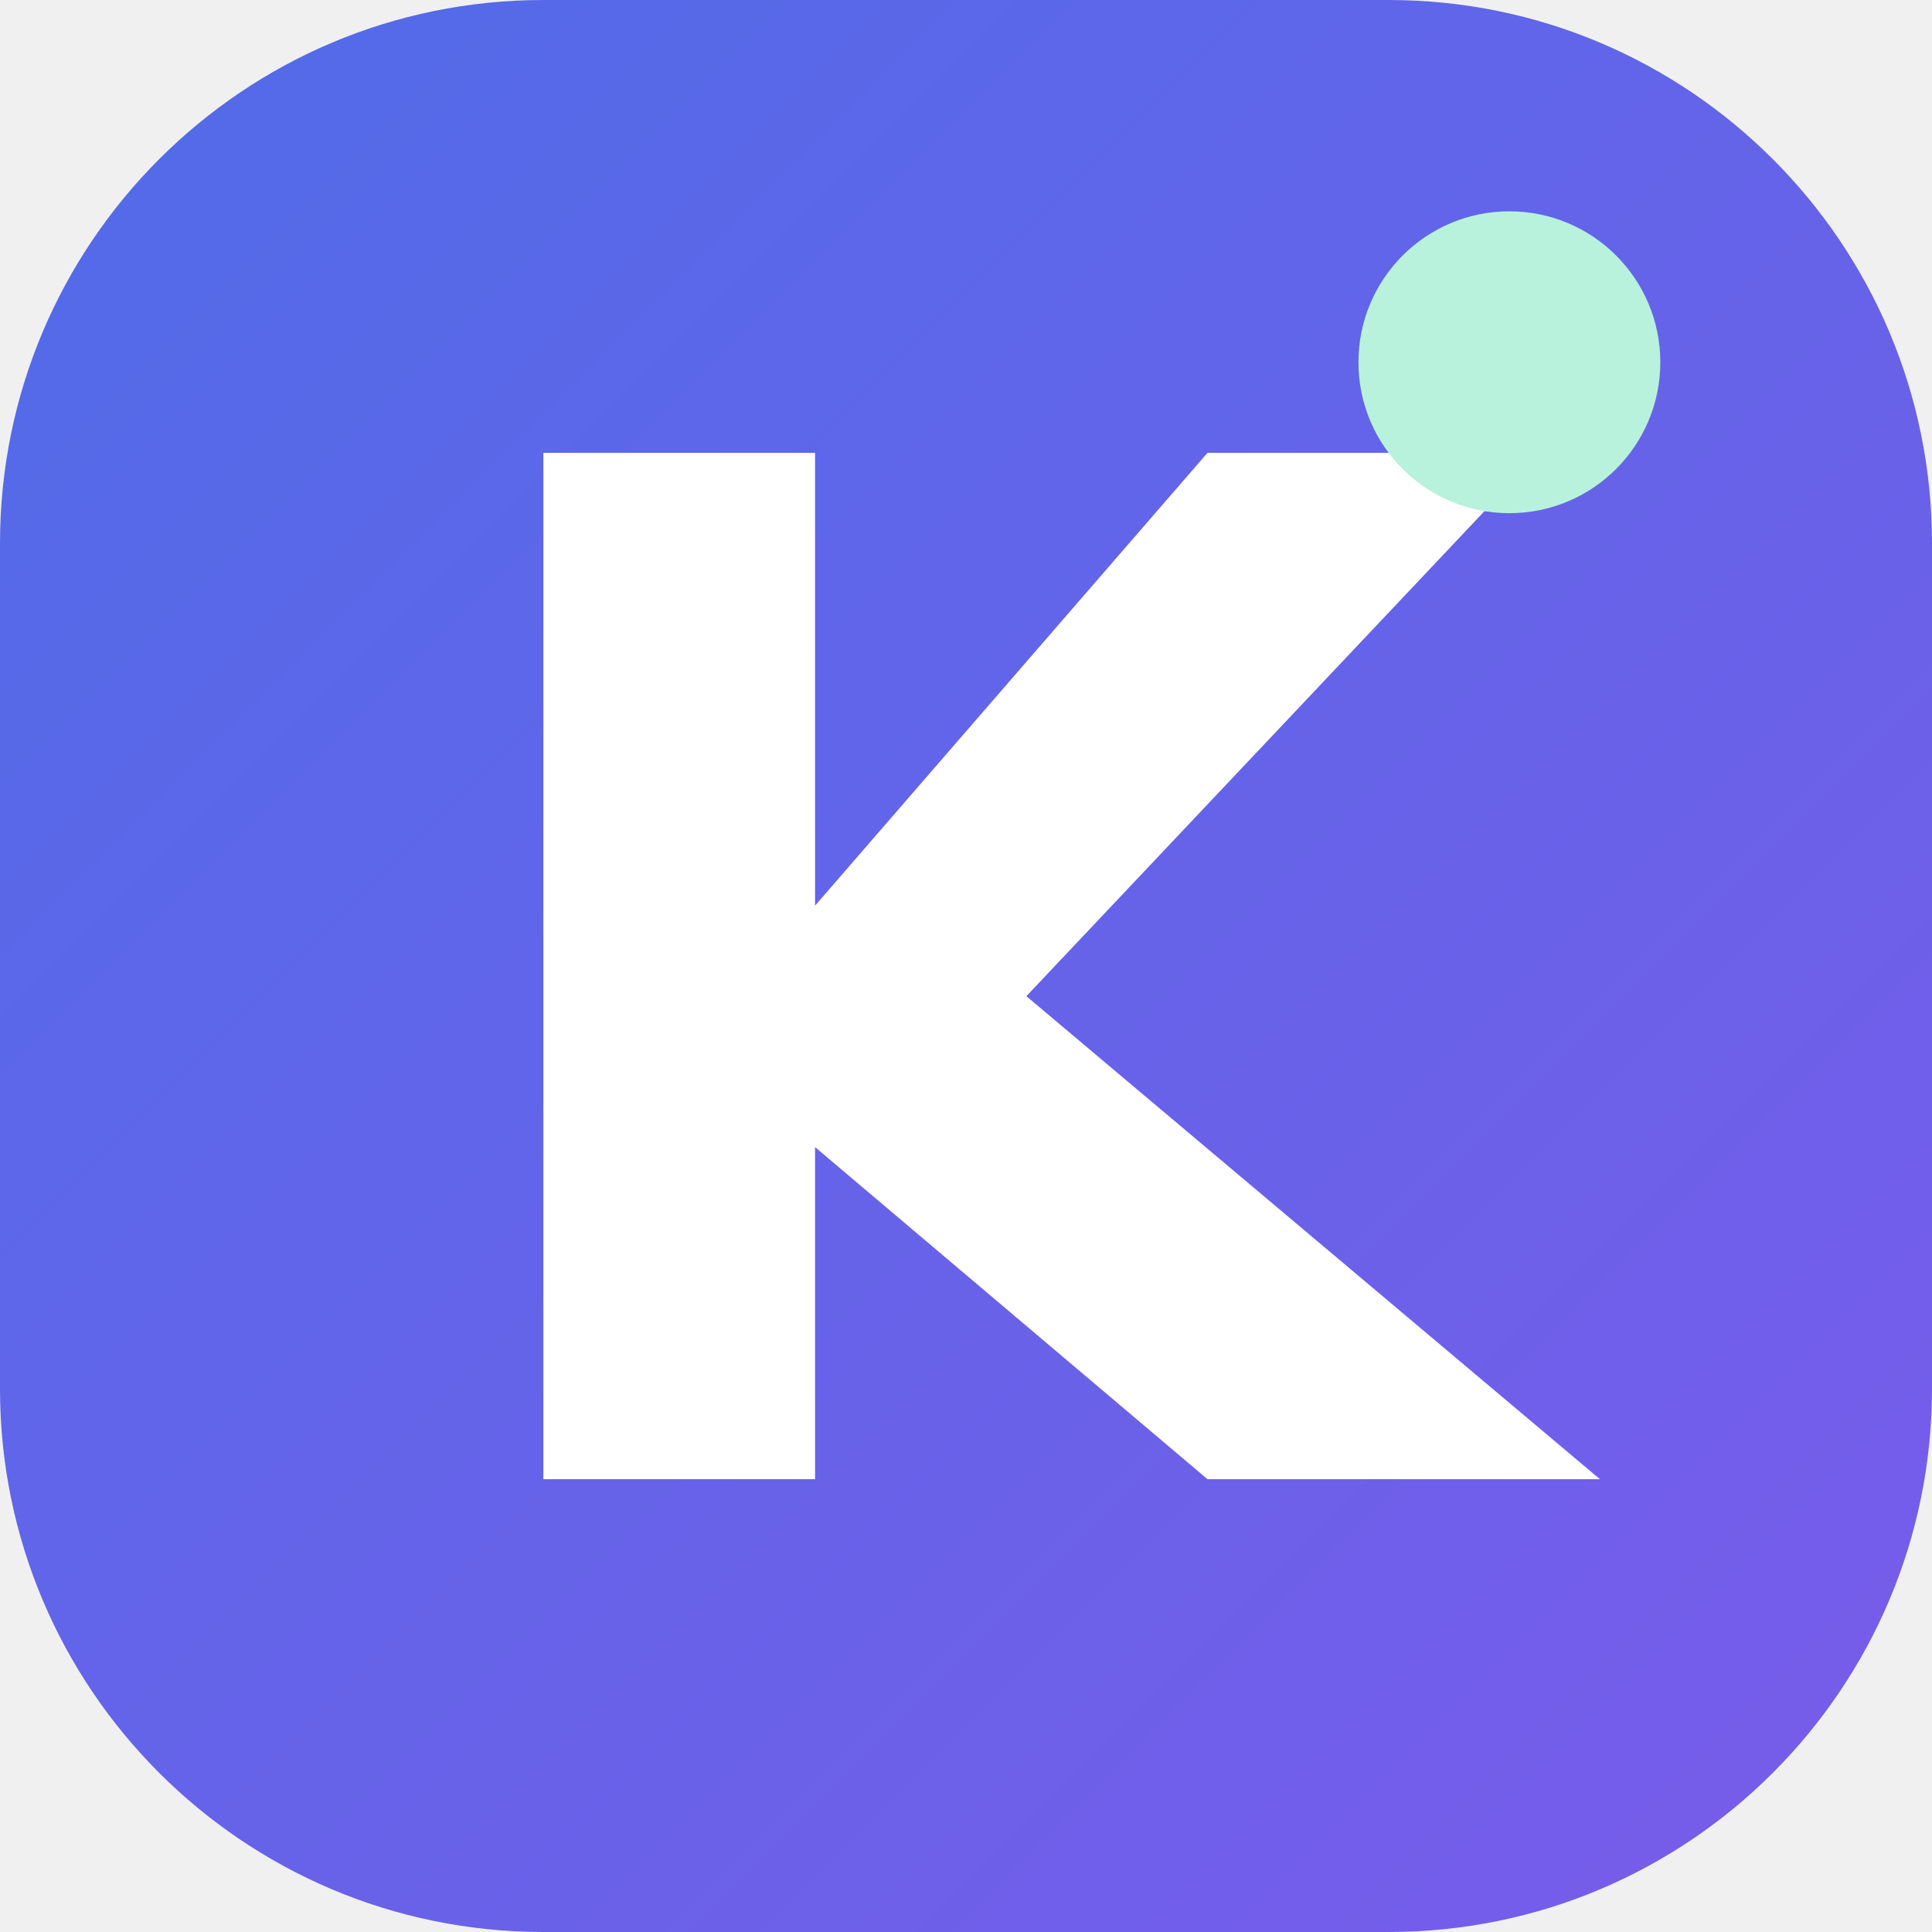
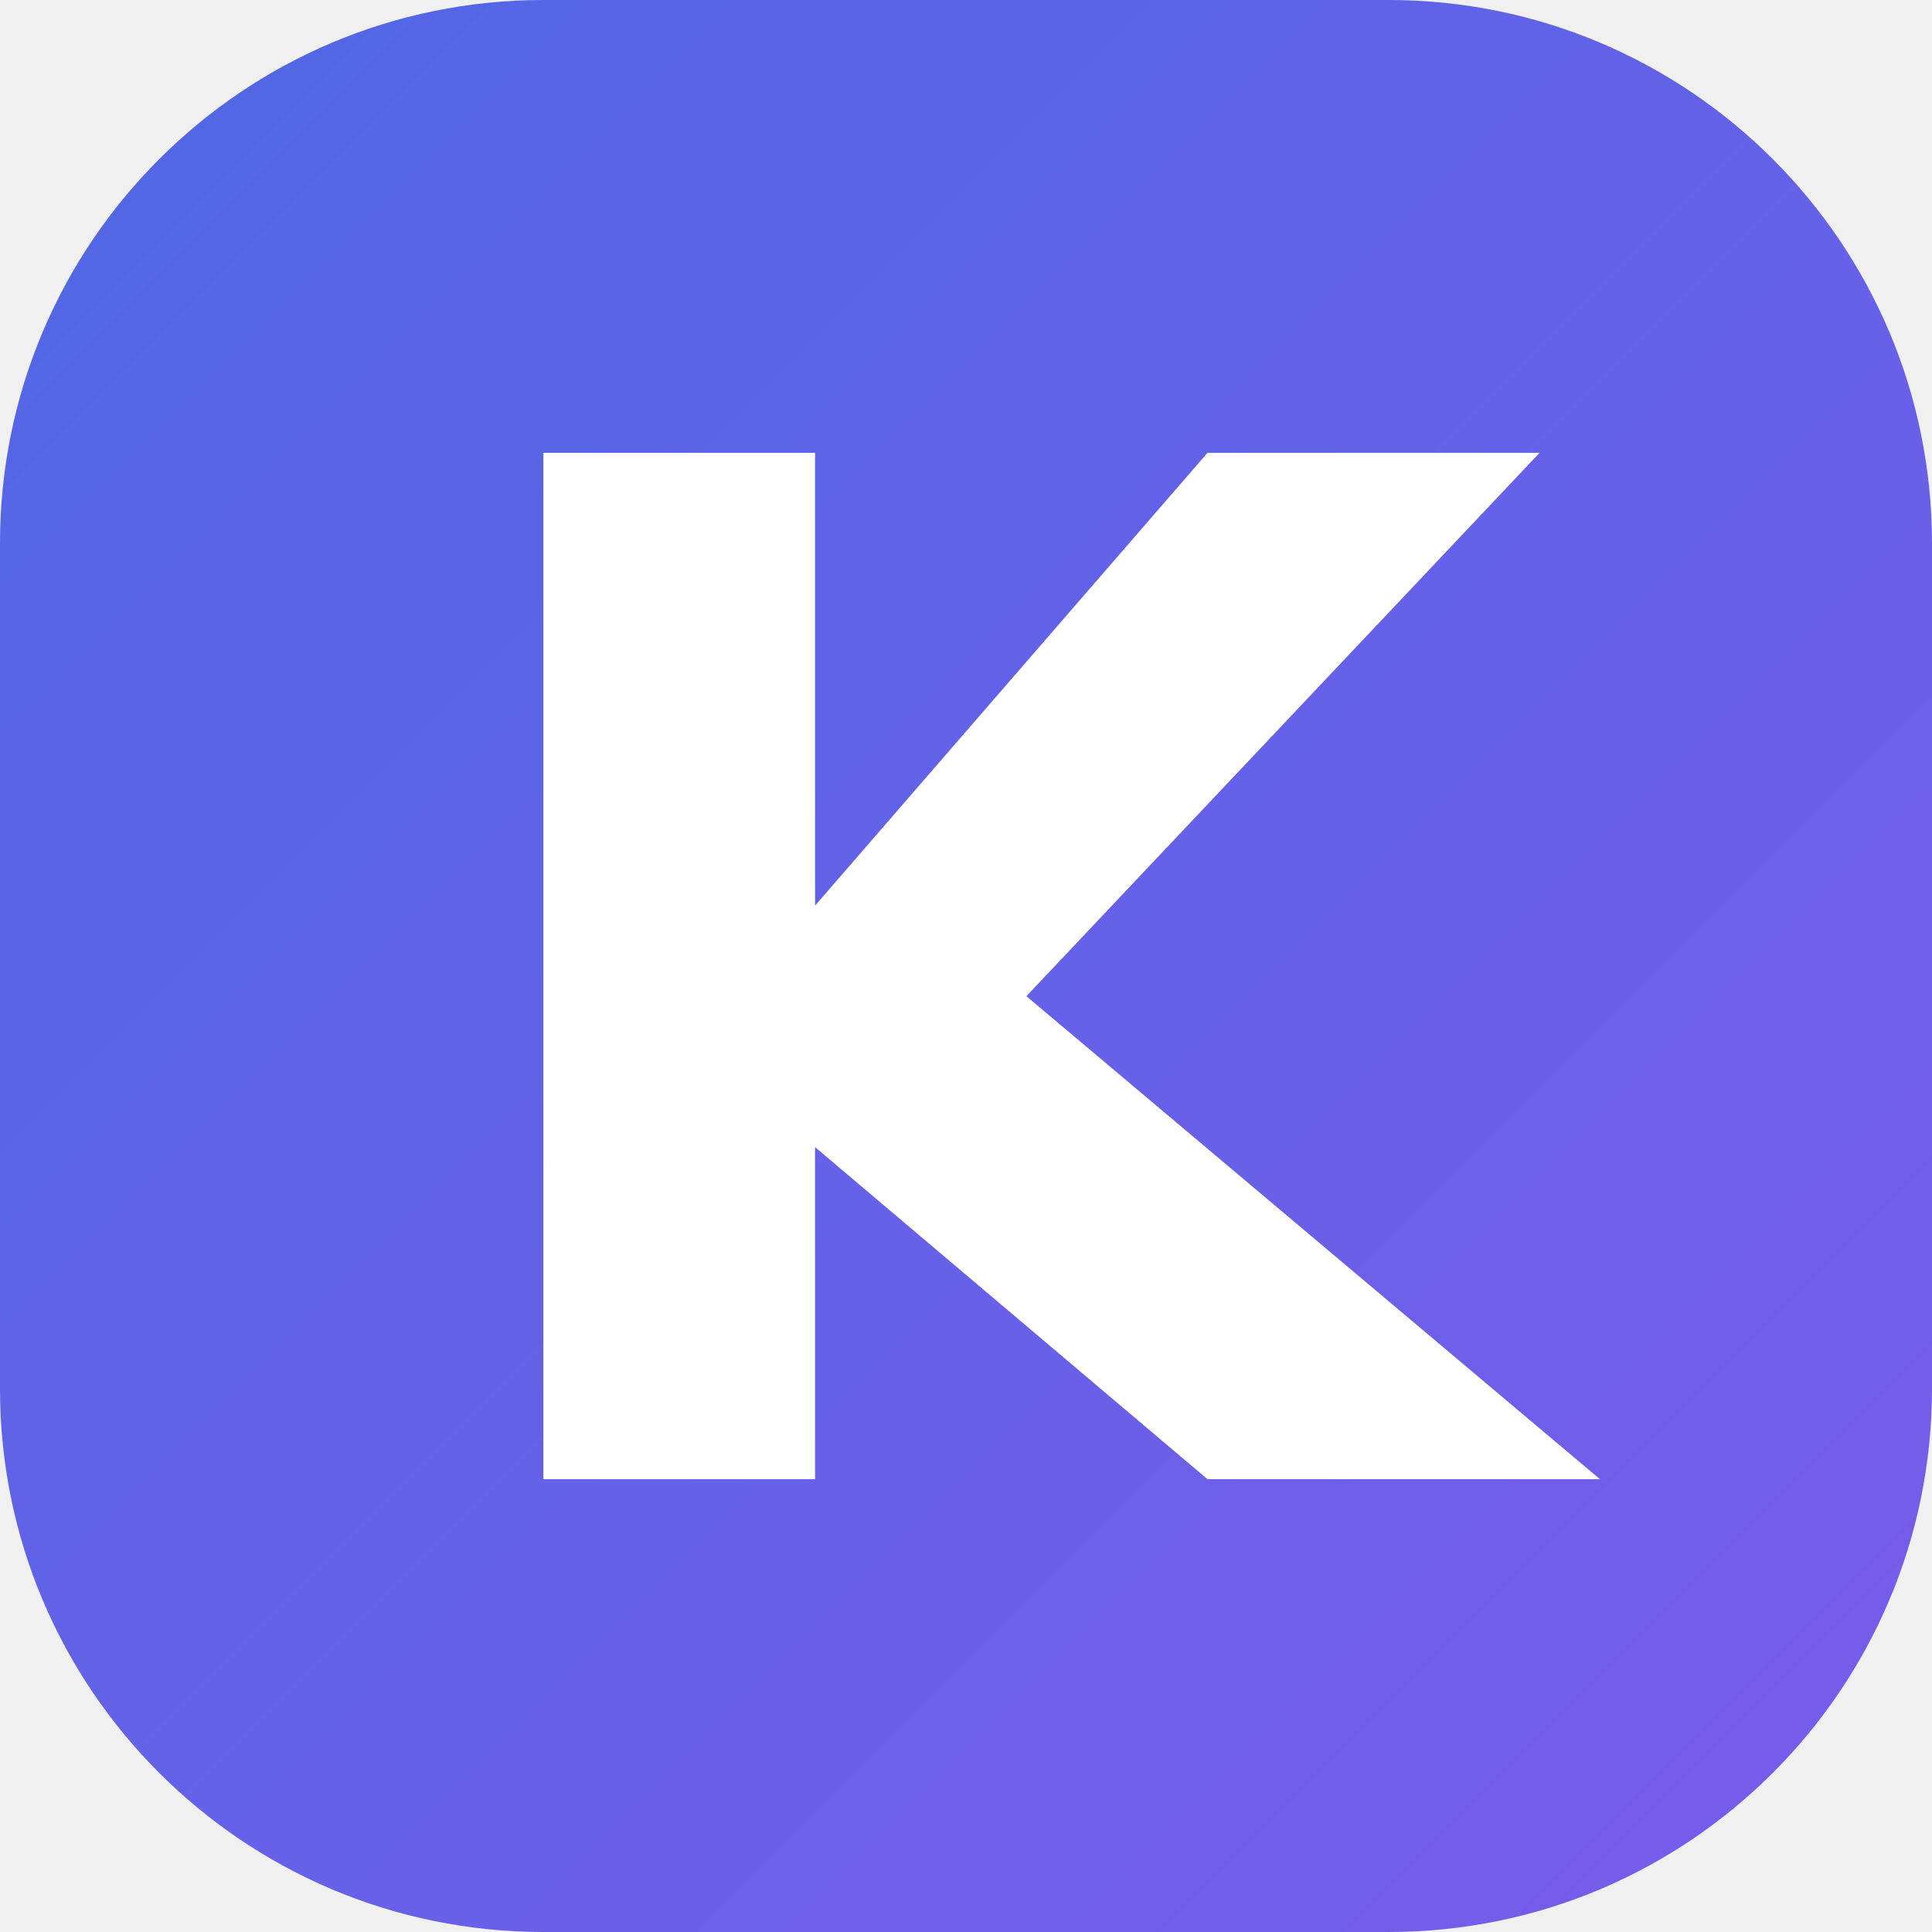
<svg xmlns="http://www.w3.org/2000/svg" viewBox="0 0 64 64">
  <defs>
-     <linearGradient id="a" x2="1" y2="1">
-       <stop stop-color="#506ce8" />
+     <linearGradient id="brand" x1="0" y1="0" x2="100%" y2="100%">
+       <stop stop-color="#4f68e5" />
      <stop offset="1" stop-color="#795bea" />
    </linearGradient>
  </defs>
-   <rect width="64" height="64" rx="18" fill="url(#a)" />
+   <rect width="64" height="64" rx="18" fill="url(#brand)" />
  <path d="M18 15h9v15l13-15h11L34 33l19 16H40L27 38v11h-9z" fill="#fff" />
-   <circle cx="50" cy="12" r="5" fill="#b8f2dc" />
</svg>
